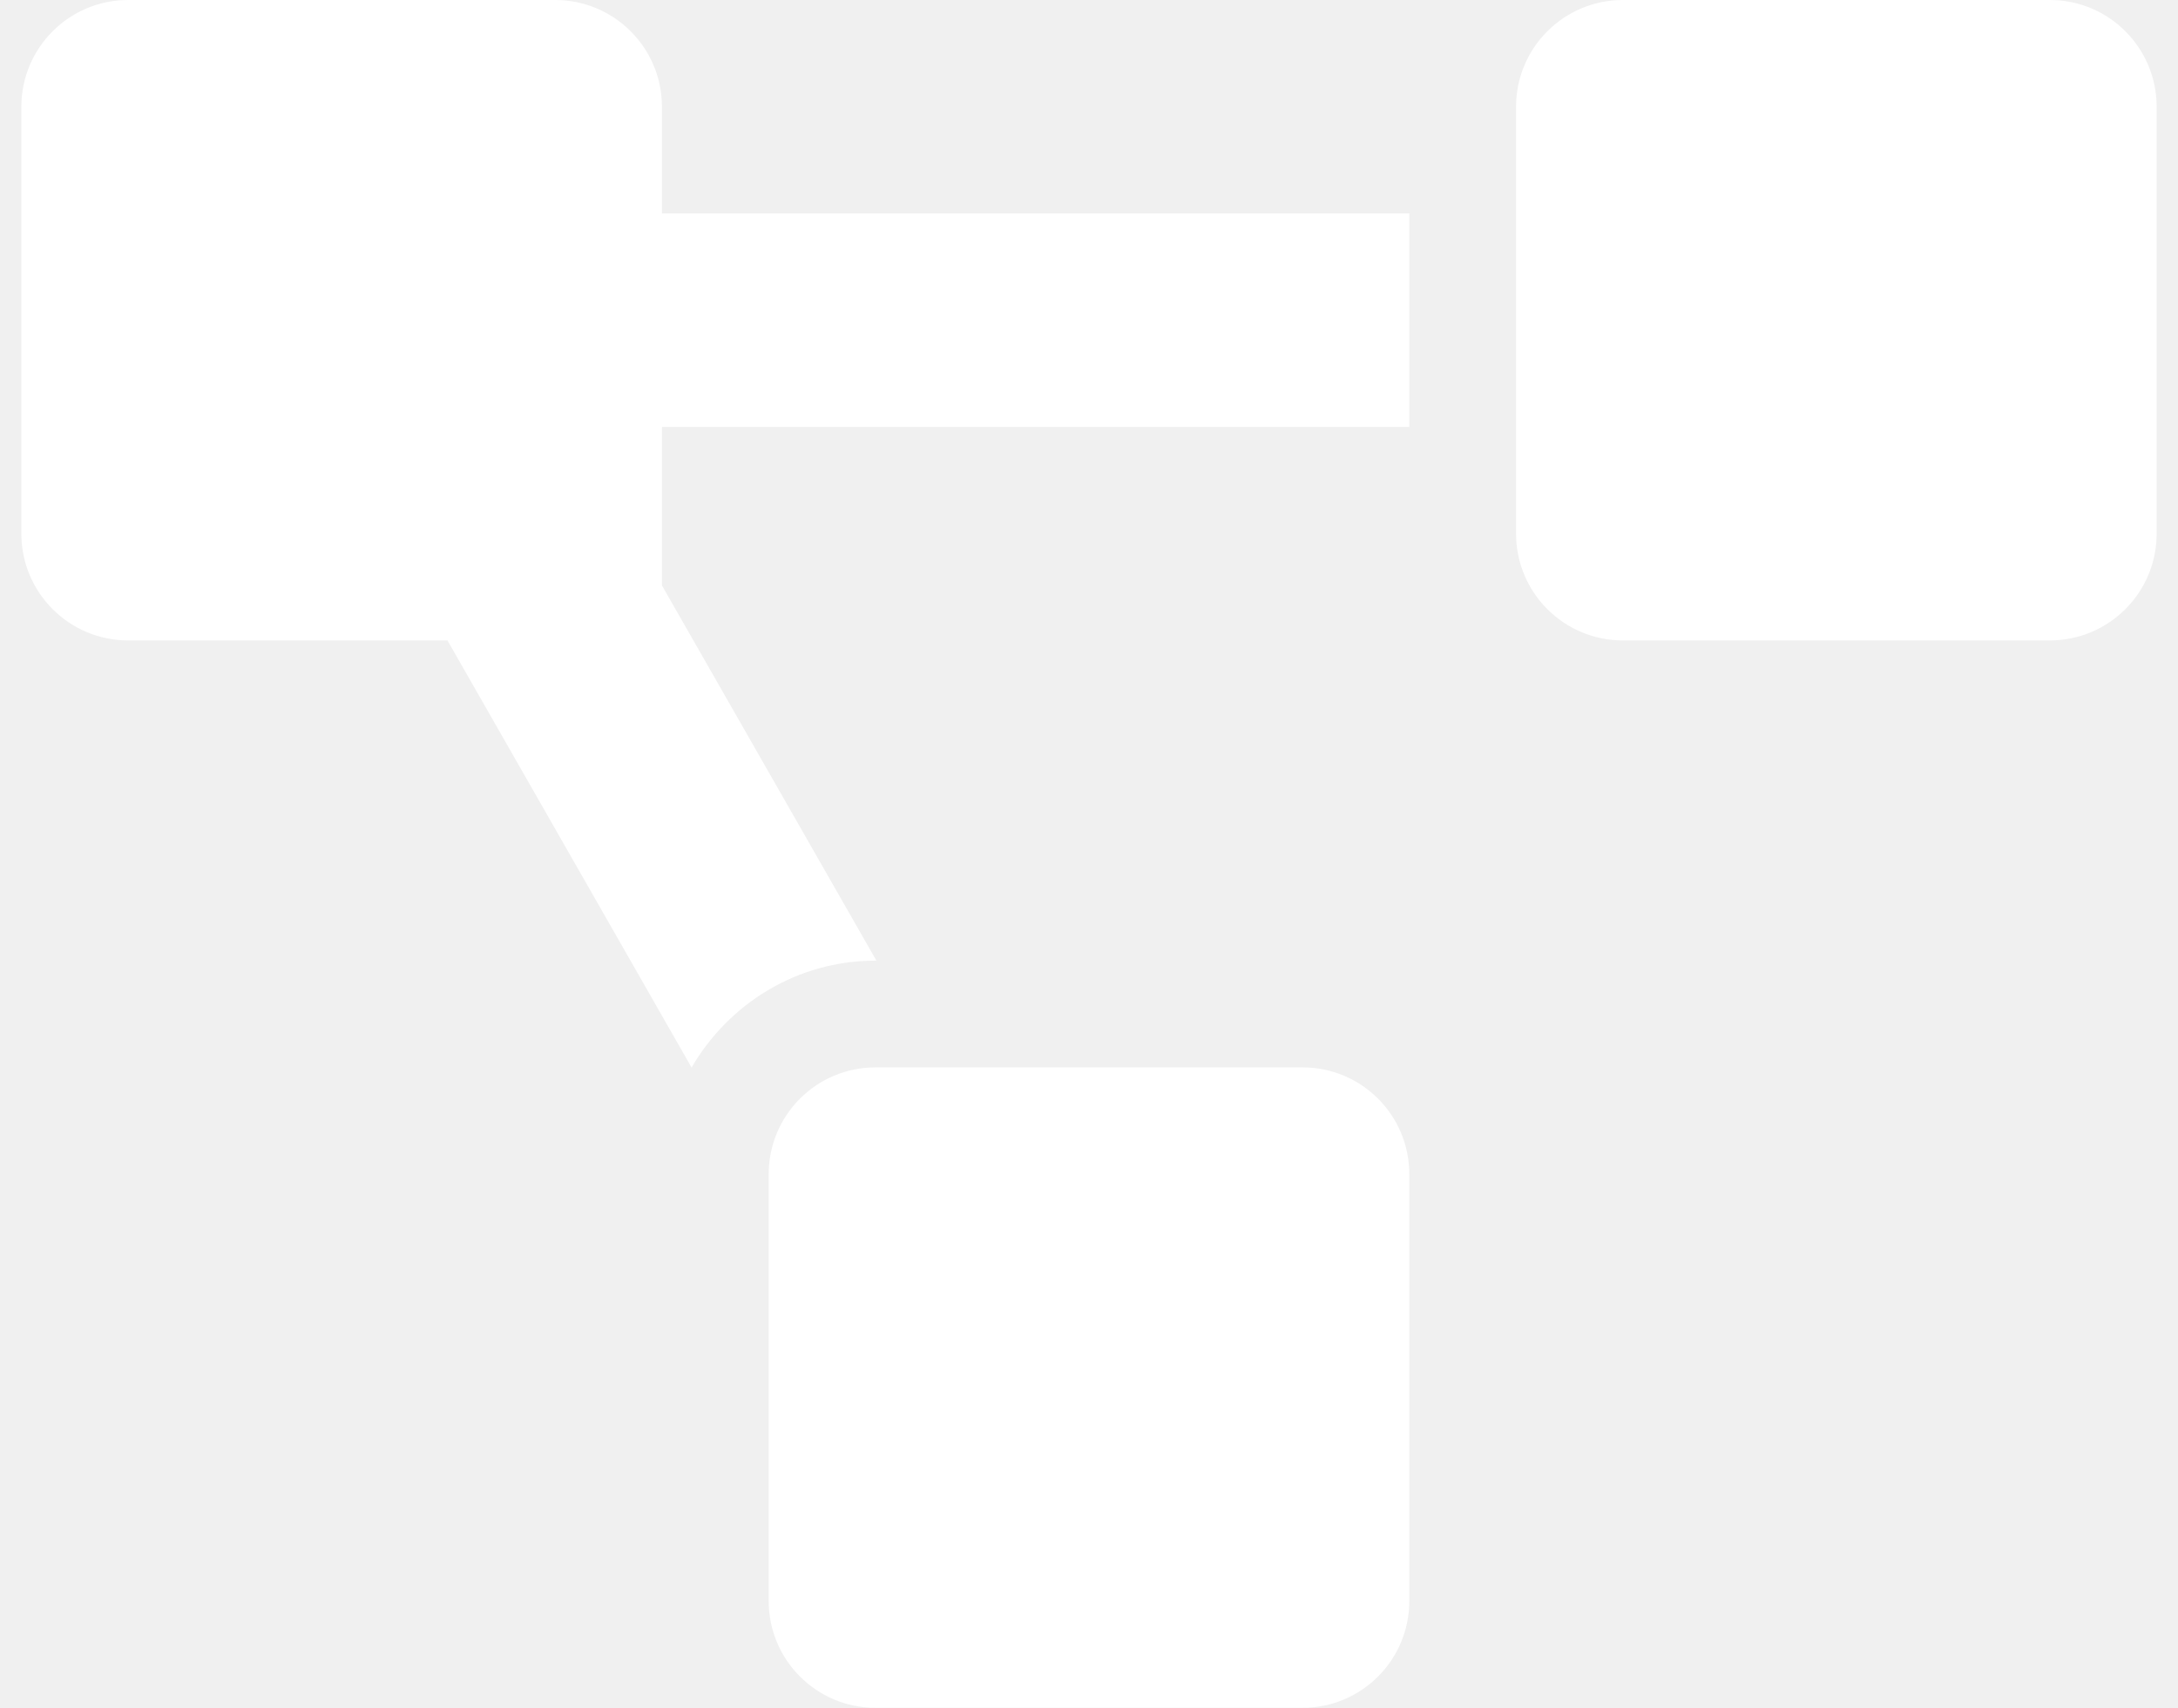
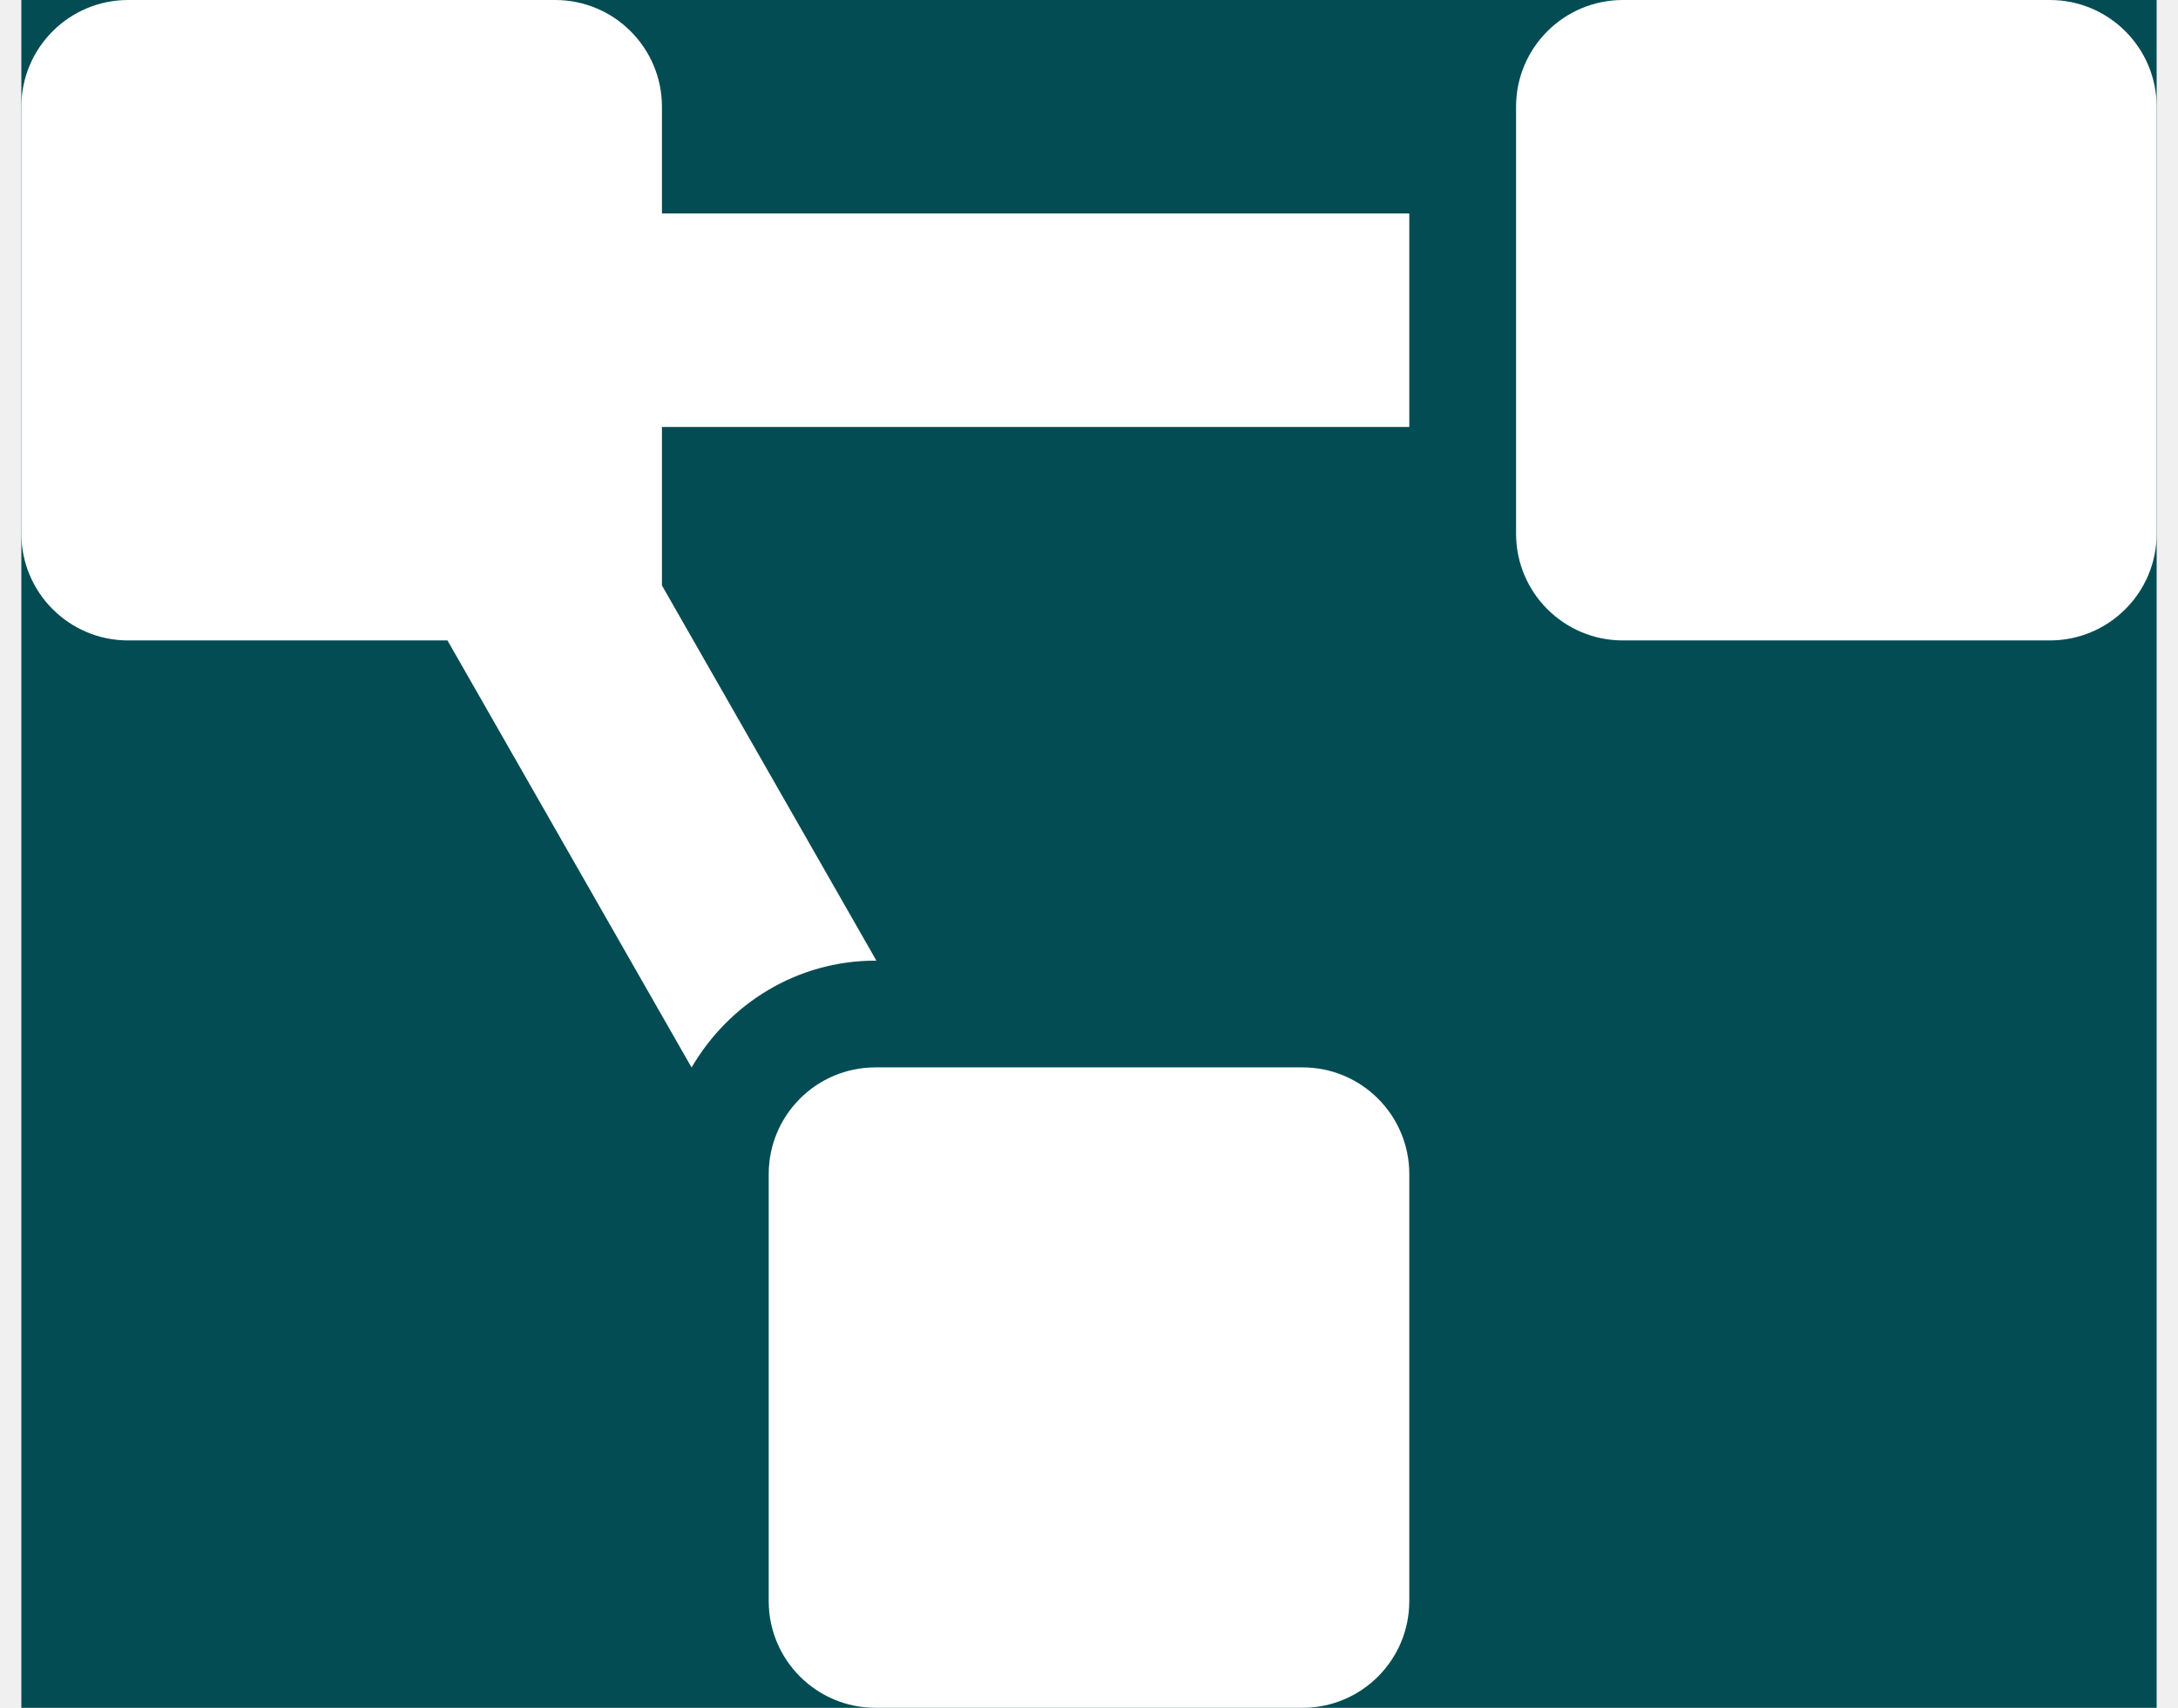
<svg xmlns="http://www.w3.org/2000/svg" width="51" height="40" viewBox="0 0 51 40" fill="none">
  <g clip-path="url(#clip0_447_209)">
+     <rect width="50" height="40" transform="translate(0.5)" fill="#034C53" />
    <path d="M30.5 25H20.5C19.119 25 18 26.119 18 27.5V37.5C18 38.88 19.119 40 20.5 40H30.5C31.881 40 33 38.88 33 37.5V27.5C33 26.119 31.881 25 30.5 25ZM15.5 2.5C15.5 1.12 14.38 0 13 0H3C1.62 0 0.5 1.12 0.5 2.5V12.5C0.5 13.88 1.62 15 3 15H10.478L16.194 25.003C17.061 23.514 18.656 22.5 20.5 22.5H20.522L15.5 13.712V10H33V5H15.5V2.5ZM48 0H38C36.62 0 35.5 1.12 35.5 2.5V12.5C35.5 13.88 36.62 15 38 15H48C49.38 15 50.5 13.88 50.5 12.5V2.5C50.5 1.12 49.38 0 48 0Z" fill="white" />
  </g>
  <defs>
    <clipPath id="clip0_447_209">
      <rect width="50" height="40" fill="white" transform="translate(0.5)" />
    </clipPath>
  </defs>
</svg>
